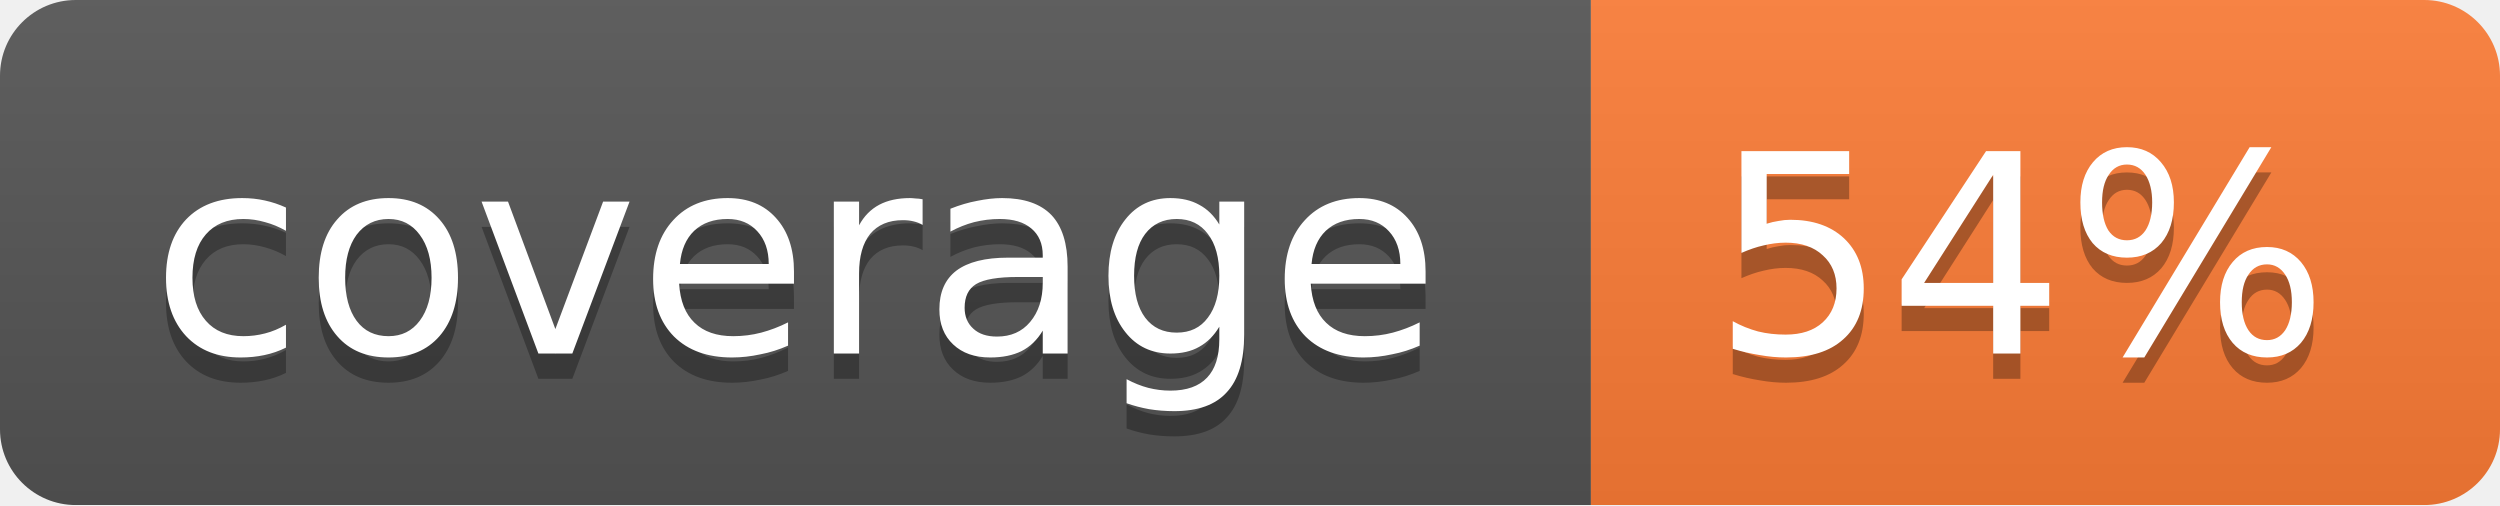
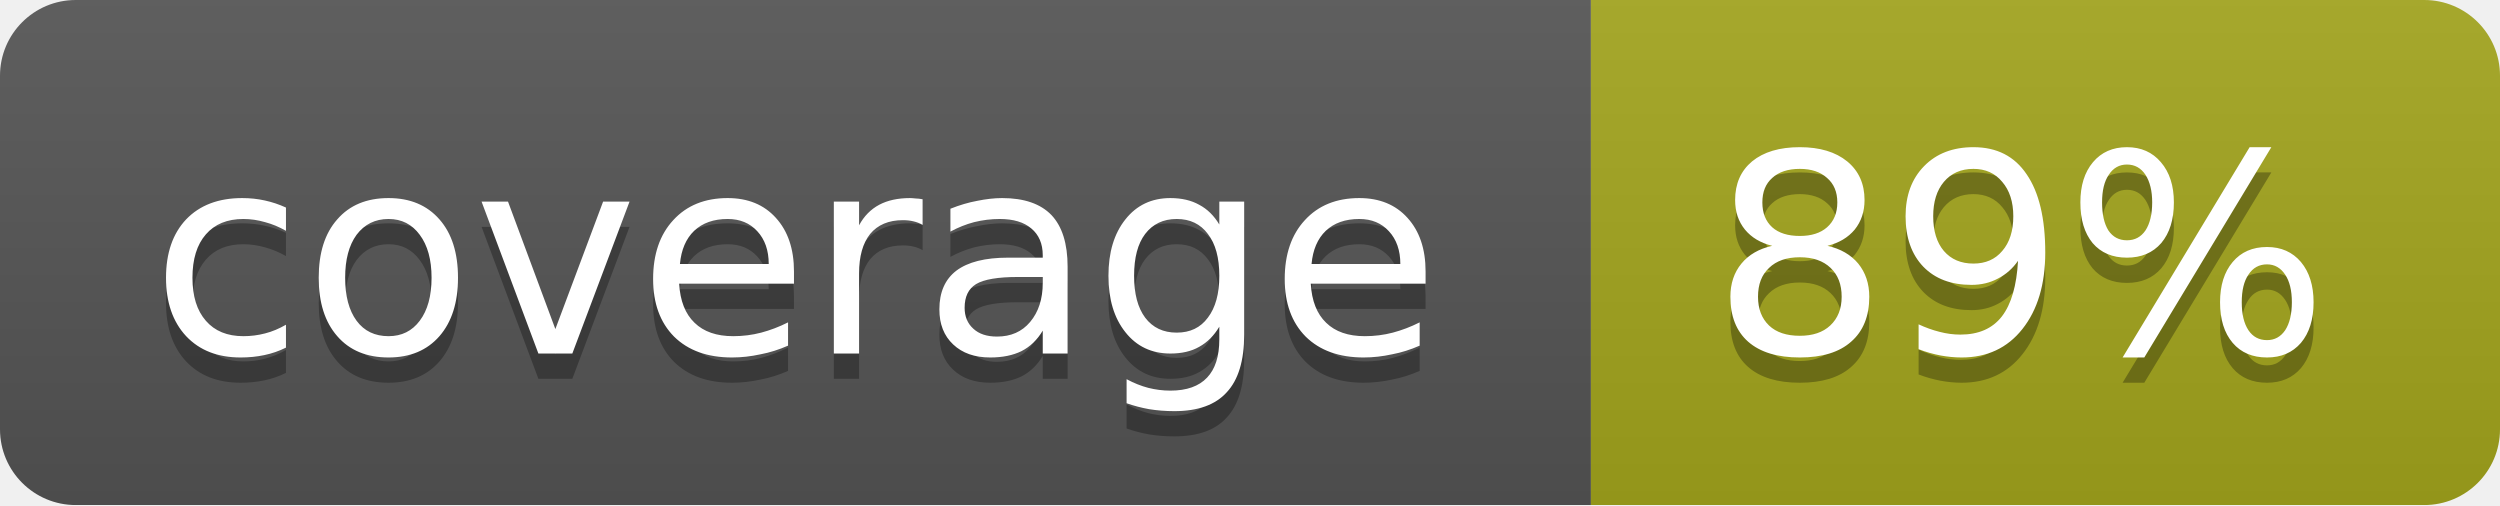
<svg xmlns="http://www.w3.org/2000/svg" width="99" height="20">
  <linearGradient id="b" x2="0" y2="100%">
    <stop offset="0" stop-color="#bbb" stop-opacity=".1" />
    <stop offset="1" stop-opacity=".1" />
  </linearGradient>
  <mask id="a">
    <rect width="99" height="20" rx="3" fill="#fff" />
  </mask>
  <g mask="url(#a)">
    <path fill="#555" d="M0 0h63v20H0z" />
-     <path fill="#fe7d37" d="M63 0h36v20H63z" />
+     <path fill="#a4a61d" d="M63 0h36v20H63z" />
    <path fill="url(#b)" d="M0 0h99v20H0z" />
  </g>
  <g fill="#fff" text-anchor="middle" font-family="DejaVu Sans,Verdana,Geneva,sans-serif" font-size="11">
    <text x="31.5" y="15" fill="#010101" fill-opacity=".3">coverage</text>
    <text x="31.5" y="14">coverage</text>
-     <text x="80" y="15" fill="#010101" fill-opacity=".3">54%</text>
-     <text x="80" y="14">54%</text>
+     <text x="80" y="15" fill="#010101" fill-opacity=".3">89%</text>
+     <text x="80" y="14">89%</text>
  </g>
</svg>
